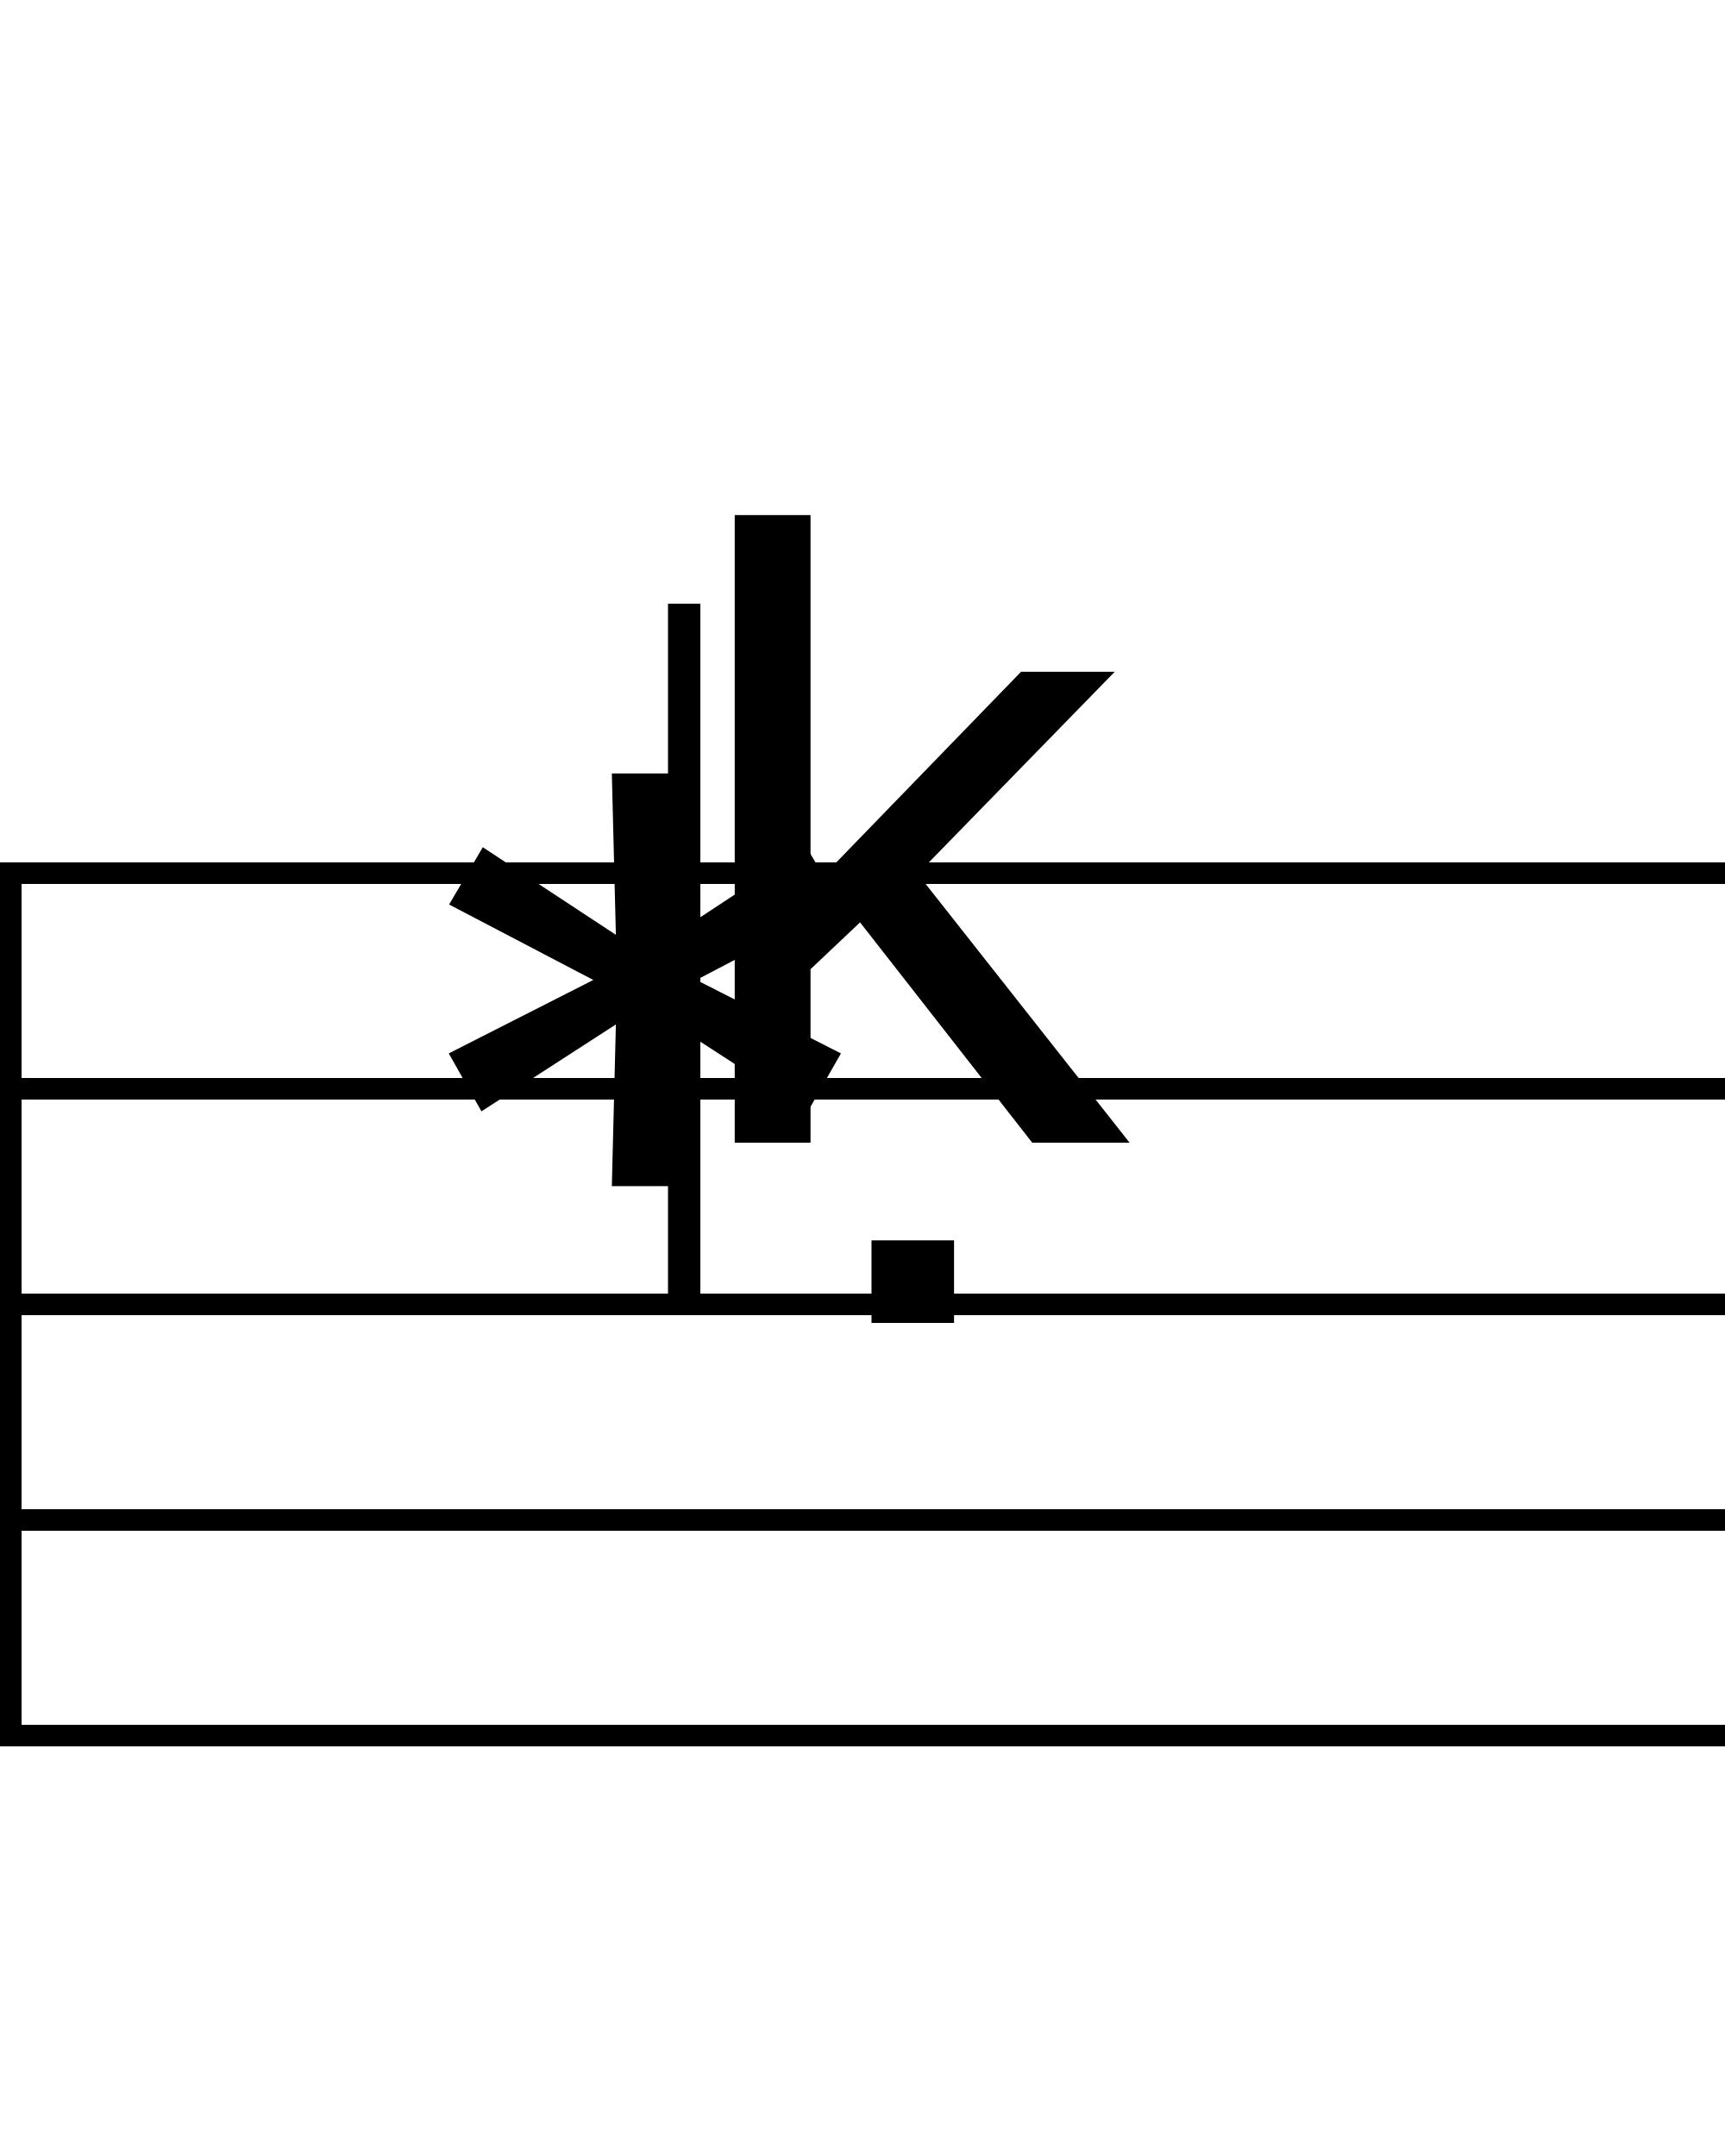
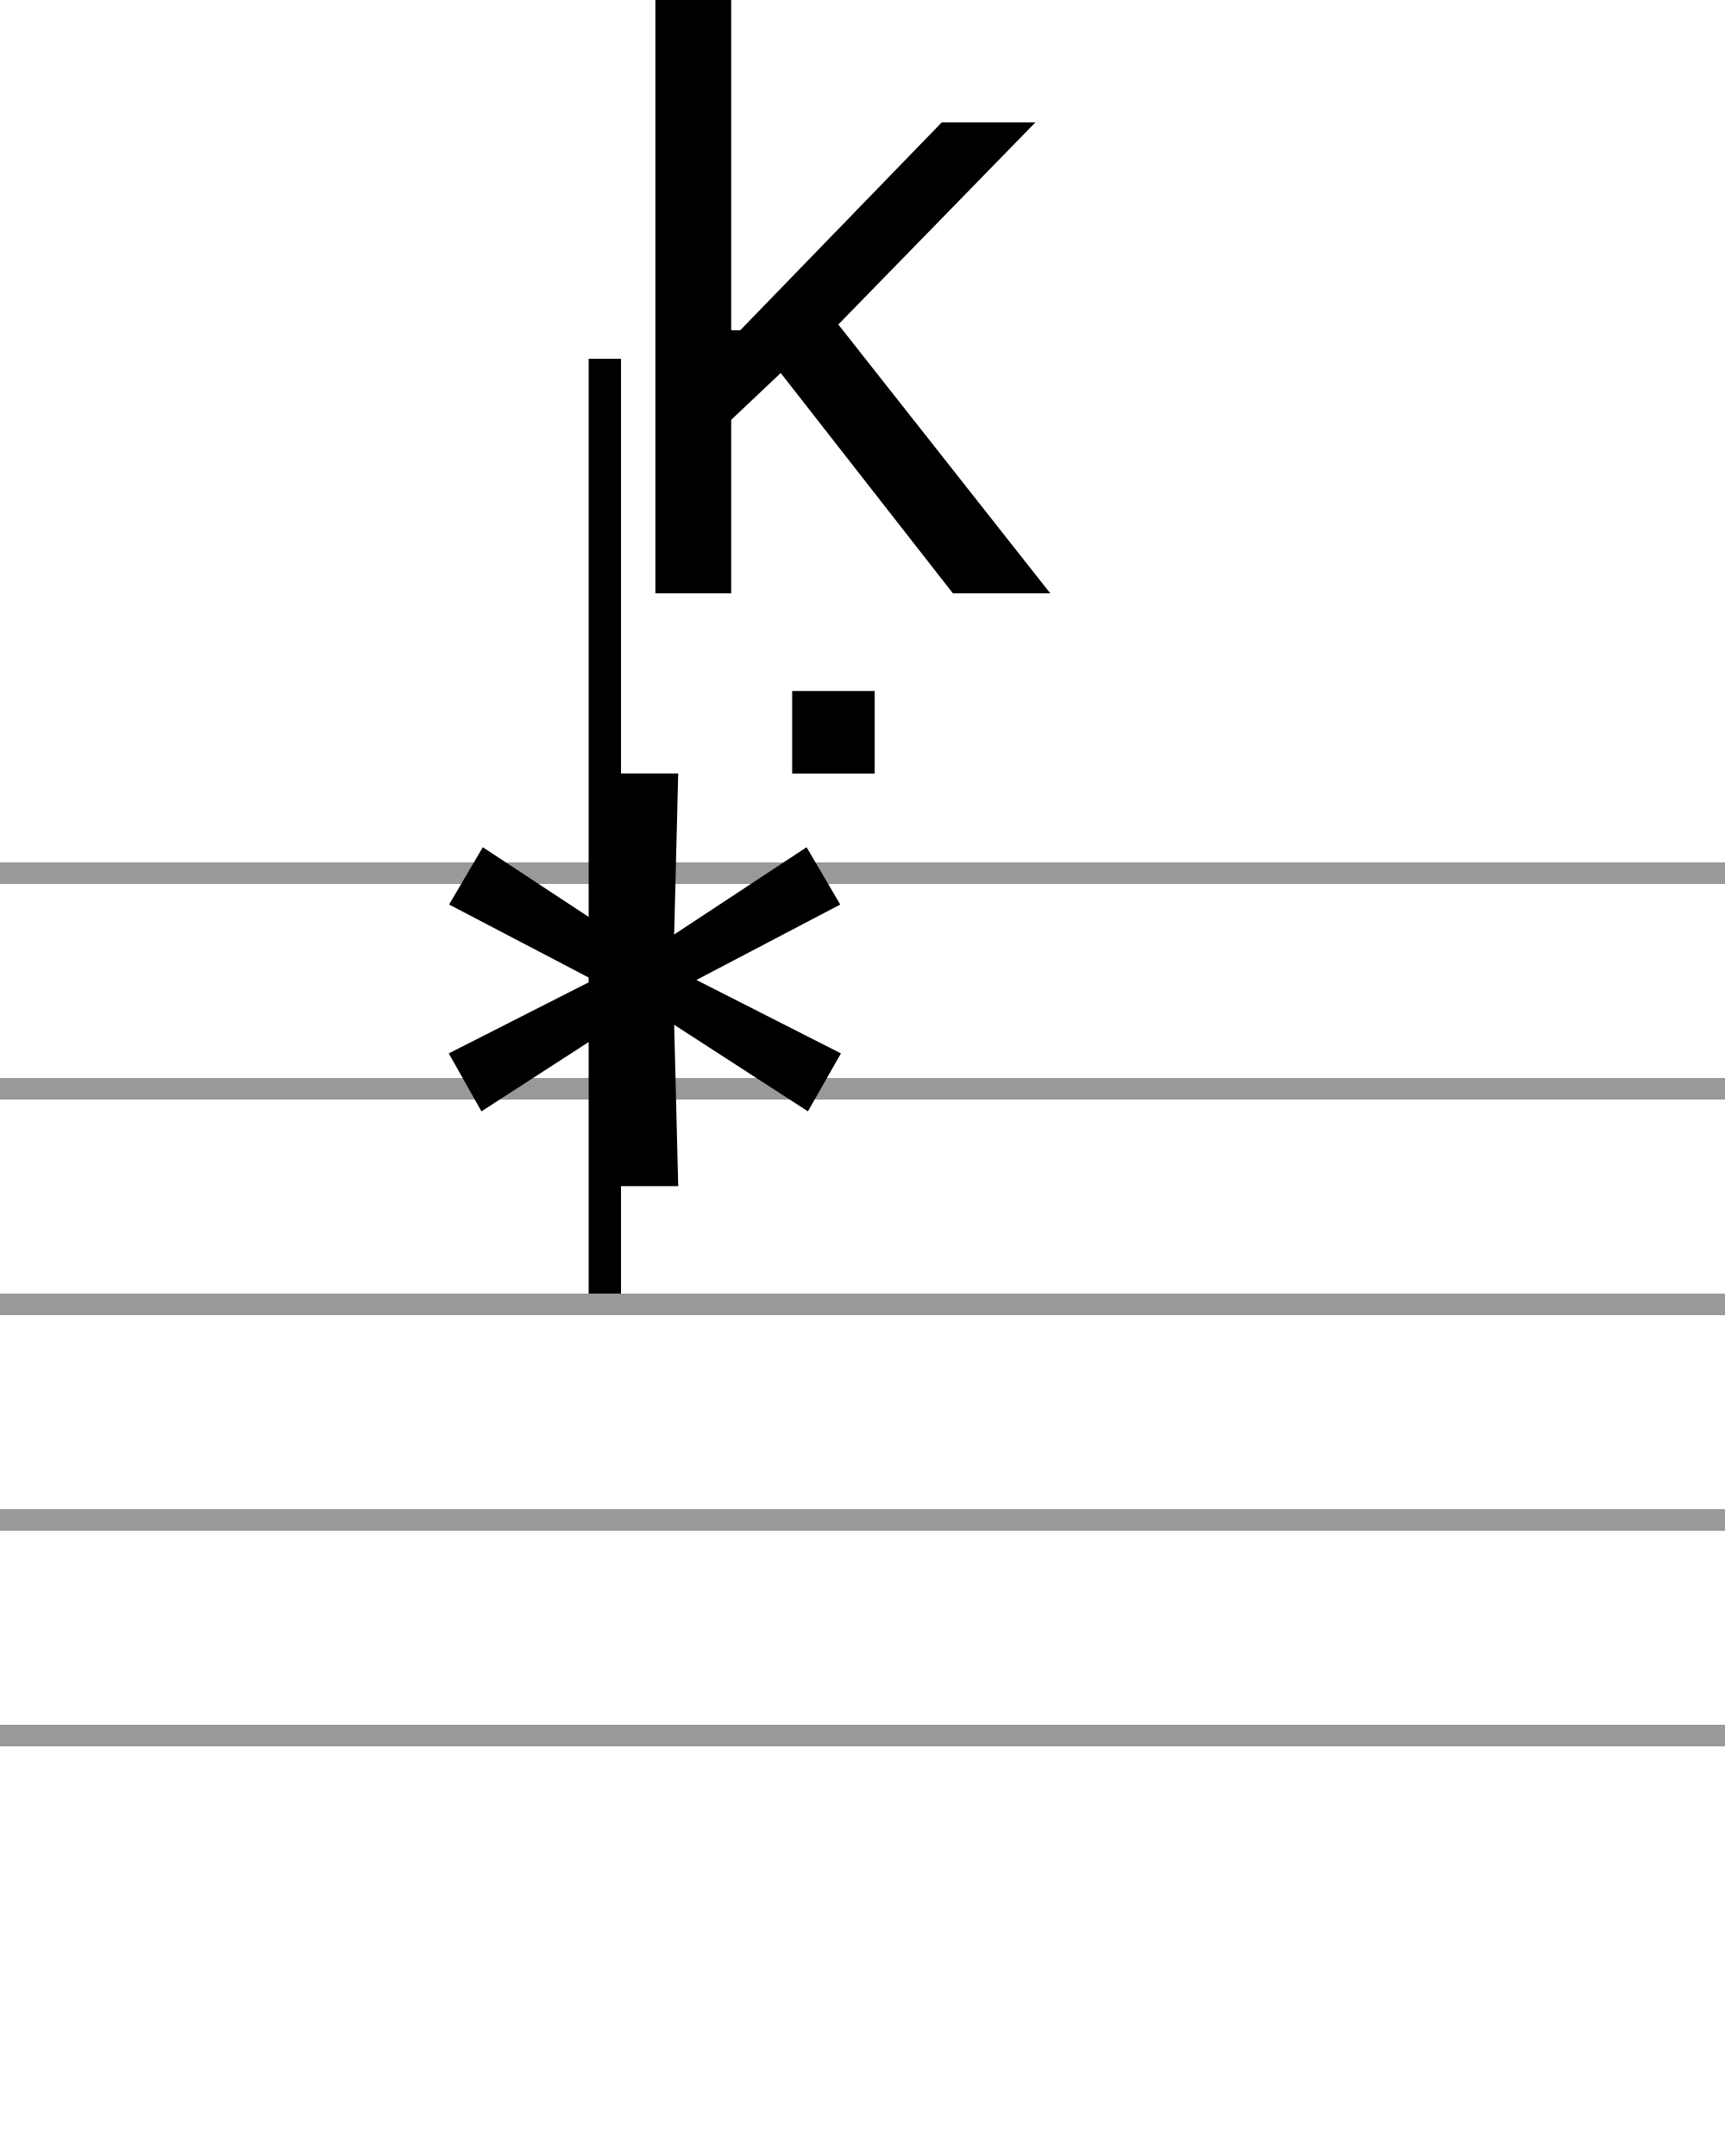
- <svg xmlns="http://www.w3.org/2000/svg" pointer-events="none" stroke-width="1" stroke-dasharray="none" fill="black" stroke="black" shadowColor="black" font-family="Bravura,Academico" font-size="10pt" font-weight="normal" font-style="normal" width="80" height="100" viewBox="0 0 80 100">
-   <g class="vf-stave" id="vf-auto1055">
+ <svg xmlns="http://www.w3.org/2000/svg" pointer-events="none" stroke-width="1" stroke-dasharray="none" fill="black" stroke="black" shadowColor="black" font-family="Bravura,Academico" font-size="10pt" font-weight="normal" font-style="normal" width="80" height="100" viewBox="0 0 80 100" style="width: 80px; height: 100px;">
+   <g class="vf-stave" id="vf-auto1075" stroke="#999999">
    <path fill="none" d="M0 40.5L80 40.5" />
    <path fill="none" d="M0 50.5L80 50.5" />
    <path fill="none" d="M0 60.5L80 60.5" />
    <path fill="none" d="M0 70.5L80 70.5" />
    <path fill="none" d="M0 80.5L80 80.5" />
  </g>
-   <g class="vf-stavebarline" id="vf-auto1056">
-     <rect y="40" width="1" height="41" stroke="none" />
-   </g>
-   <g class="vf-stavebarline" id="vf-auto1057">
+   <g class="vf-stavebarline" id="vf-auto1076" stroke="#999999" />
+   <g class="vf-stavebarline" id="vf-auto1077" stroke="#999999">
    <rect x="80" y="40" width="1" height="41" stroke="none" />
  </g>
-   <g class="vf-stavenote" id="vf-auto1058">
-     <g class="vf-stem" id="vf-auto1060">
-       <path stroke-width="1.5" fill="none" d="M31.73 60L31.73 28" />
+   <g class="vf-stavenote" id="vf-auto1068">
+     <g class="vf-stem" id="vf-auto1070">
+       <path stroke-width="1.5" fill="none" d="M28.05 60L28.05 16.64" />
    </g>
-     <g class="vf-notehead" id="vf-auto1062">
+     <g class="vf-notehead" id="vf-auto1073">
      <text stroke="none" font-size="30pt" x="17" y="60"></text>
    </g>
-     <g class="vf-flag" id="vf-auto1059">
-       <text stroke="none" font-size="30pt" x="30.98" y="53"></text>
+     <g class="vf-flag" id="vf-auto1069">
+       <text stroke="none" font-size="30pt" x="27.3" y="27.52"></text>
    </g>
-     <rect x="17" y="25" width="42.98" height="44.56" opacity="0" pointer-events="auto" />
+     <rect x="17" y="13.64" width="20.78" height="51.36" opacity="0" pointer-events="auto" />
  </g>
</svg>
